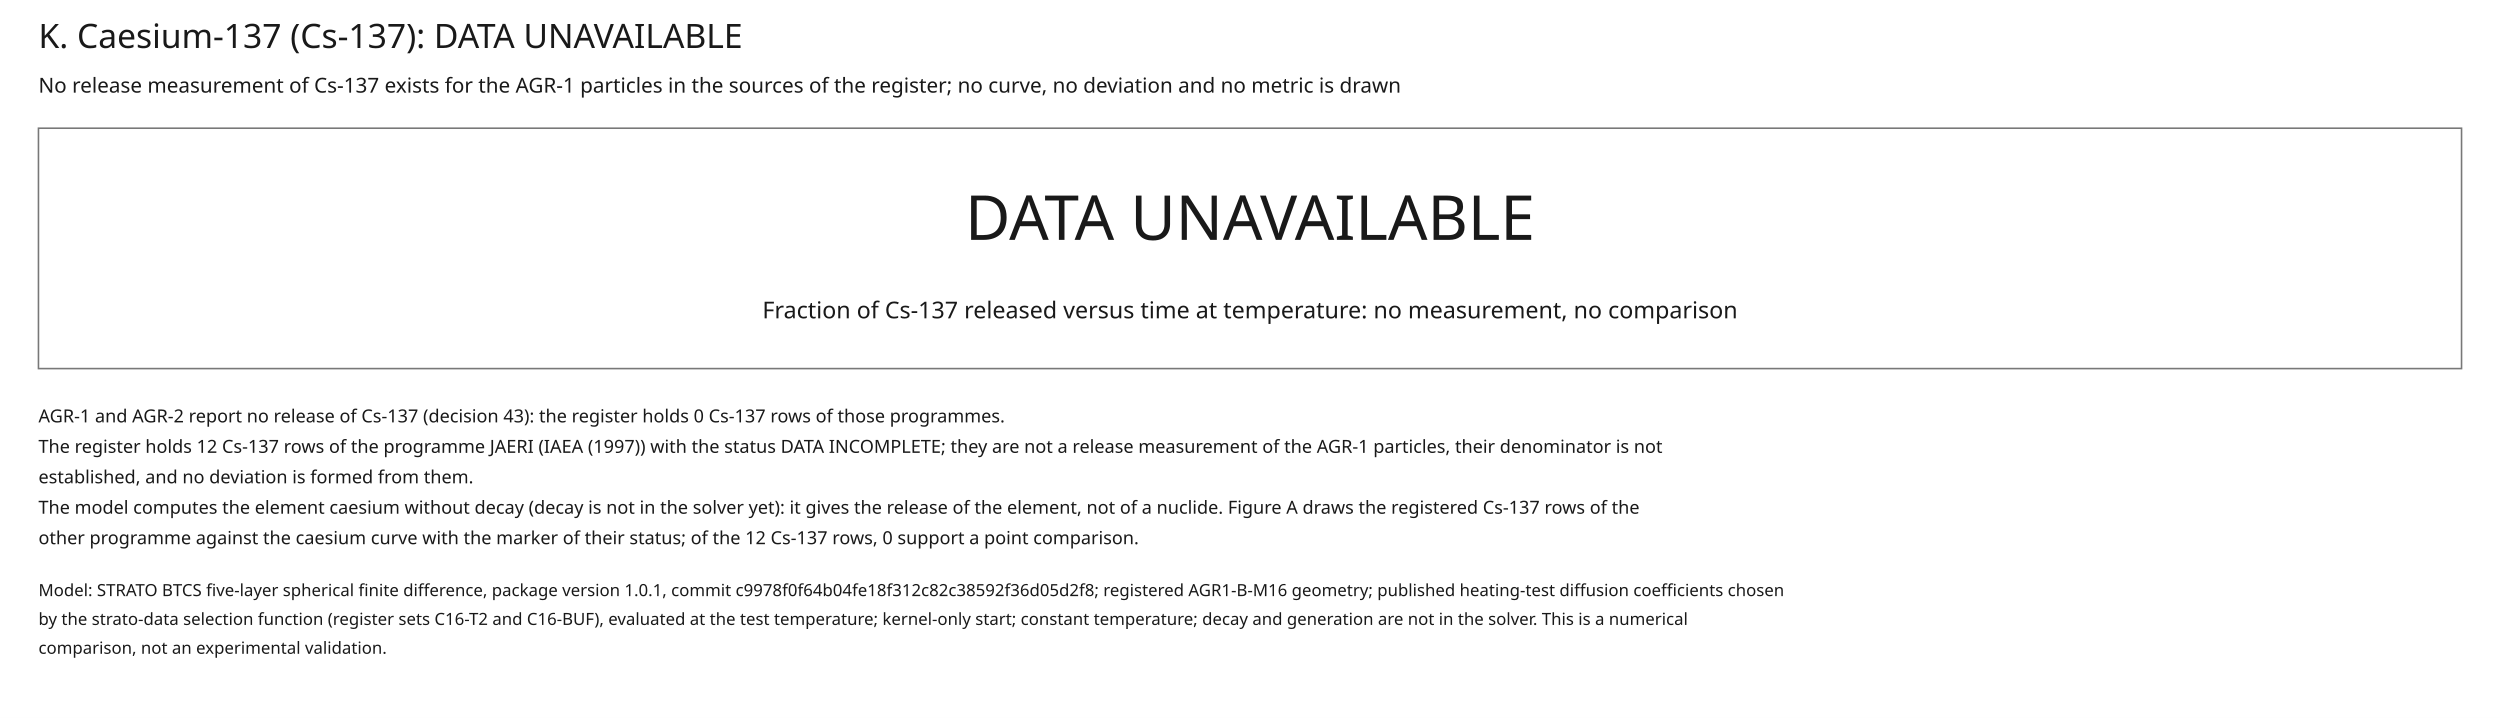
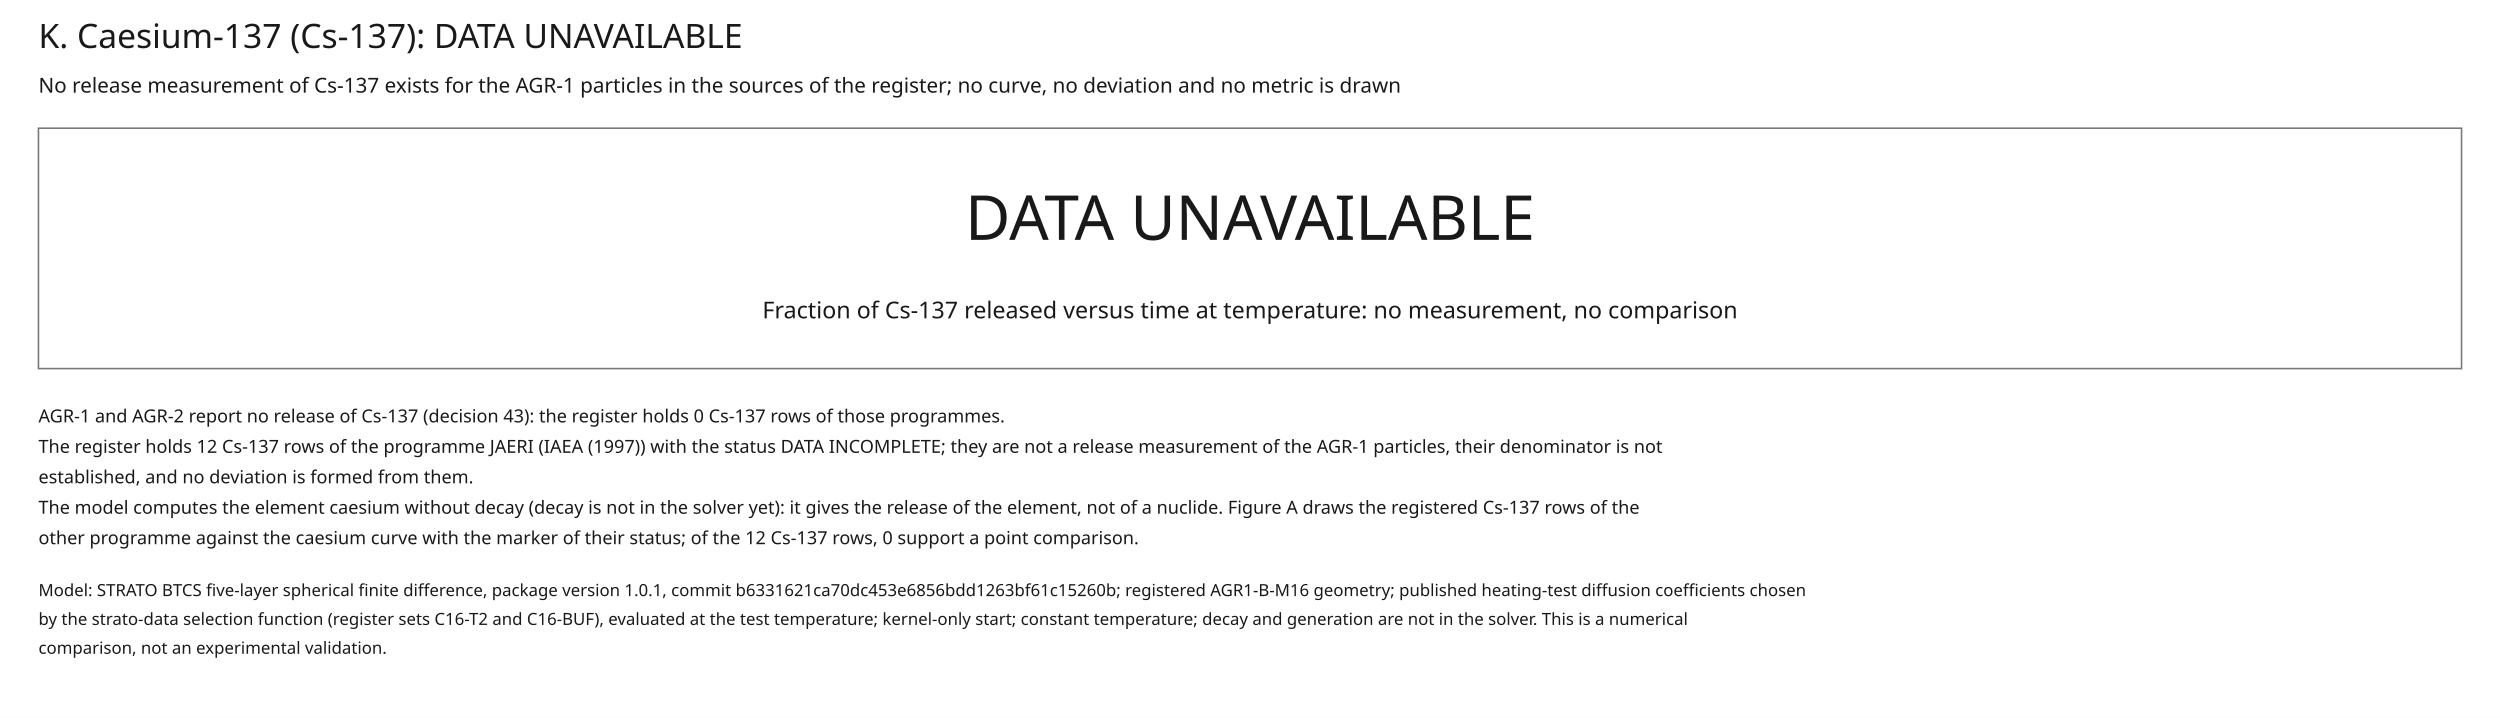
<svg xmlns="http://www.w3.org/2000/svg" width="1560" height="448" viewBox="0 0 1560 448">
  <rect x="0" y="0" width="1560" height="448" opacity="1" fill="#FFFFFF" stroke="none" />
  <text x="24" y="14" dy="0.76em" text-anchor="start" font-family="sans-serif" font-size="20.968" opacity="1" fill="#191919">
K. Caesium-137 (Cs-137): DATA UNAVAILABLE
</text>
  <text x="24" y="48" dy="0.76em" text-anchor="start" font-family="sans-serif" font-size="12.903" opacity="1" fill="#191919">
No release measurement of Cs-137 exists for the AGR-1 particles in the sources of the register; no curve, no deviation and no metric is drawn
</text>
  <rect x="24" y="80" width="1512" height="150" opacity="1" fill="none" stroke="#787878" />
  <text x="780" y="140" dy="0.5ex" text-anchor="middle" font-family="sans-serif" font-size="38.71" opacity="1" fill="#191919">
DATA UNAVAILABLE
</text>
  <text x="780" y="195" dy="0.5ex" text-anchor="middle" font-family="sans-serif" font-size="14.516" opacity="1" fill="#191919">
Fraction of Cs-137 released versus time at temperature: no measurement, no comparison
</text>
  <text x="24" y="255" dy="0.76em" text-anchor="start" font-family="sans-serif" font-size="11.29" opacity="1" fill="#191919">
AGR-1 and AGR-2 report no release of Cs-137 (decision 43): the register holds 0 Cs-137 rows of those programmes.
</text>
  <text x="24" y="274" dy="0.76em" text-anchor="start" font-family="sans-serif" font-size="11.29" opacity="1" fill="#191919">
The register holds 12 Cs-137 rows of the programme JAERI (IAEA (1997)) with the status DATA INCOMPLETE; they are not a release measurement of the AGR-1 particles, their denominator is not
</text>
  <text x="24" y="293" dy="0.76em" text-anchor="start" font-family="sans-serif" font-size="11.29" opacity="1" fill="#191919">
established, and no deviation is formed from them.
</text>
  <text x="24" y="312" dy="0.76em" text-anchor="start" font-family="sans-serif" font-size="11.29" opacity="1" fill="#191919">
The model computes the element caesium without decay (decay is not in the solver yet): it gives the release of the element, not of a nuclide. Figure A draws the registered Cs-137 rows of the
</text>
  <text x="24" y="331" dy="0.76em" text-anchor="start" font-family="sans-serif" font-size="11.29" opacity="1" fill="#191919">
other programme against the caesium curve with the marker of their status; of the 12 Cs-137 rows, 0 support a point comparison.
</text>
  <text x="24" y="364" dy="0.76em" text-anchor="start" font-family="sans-serif" font-size="10.484" opacity="1" fill="#191919">
- Model: STRATO BTCS five-layer spherical finite difference, package version 1.0.1, commit c9978f0f64b04fe18f312c82c38592f36d05d2f8; registered AGR1-B-M16 geometry; published heating-test diffusion coefficients chosen
+ Model: STRATO BTCS five-layer spherical finite difference, package version 1.0.1, commit b6331621ca70dc453e6856bdd1263bf61c15260b; registered AGR1-B-M16 geometry; published heating-test diffusion coefficients chosen
</text>
  <text x="24" y="382" dy="0.76em" text-anchor="start" font-family="sans-serif" font-size="10.484" opacity="1" fill="#191919">
by the strato-data selection function (register sets C16-T2 and C16-BUF), evaluated at the test temperature; kernel-only start; constant temperature; decay and generation are not in the solver. This is a numerical
</text>
  <text x="24" y="400" dy="0.76em" text-anchor="start" font-family="sans-serif" font-size="10.484" opacity="1" fill="#191919">
comparison, not an experimental validation.
</text>
</svg>
